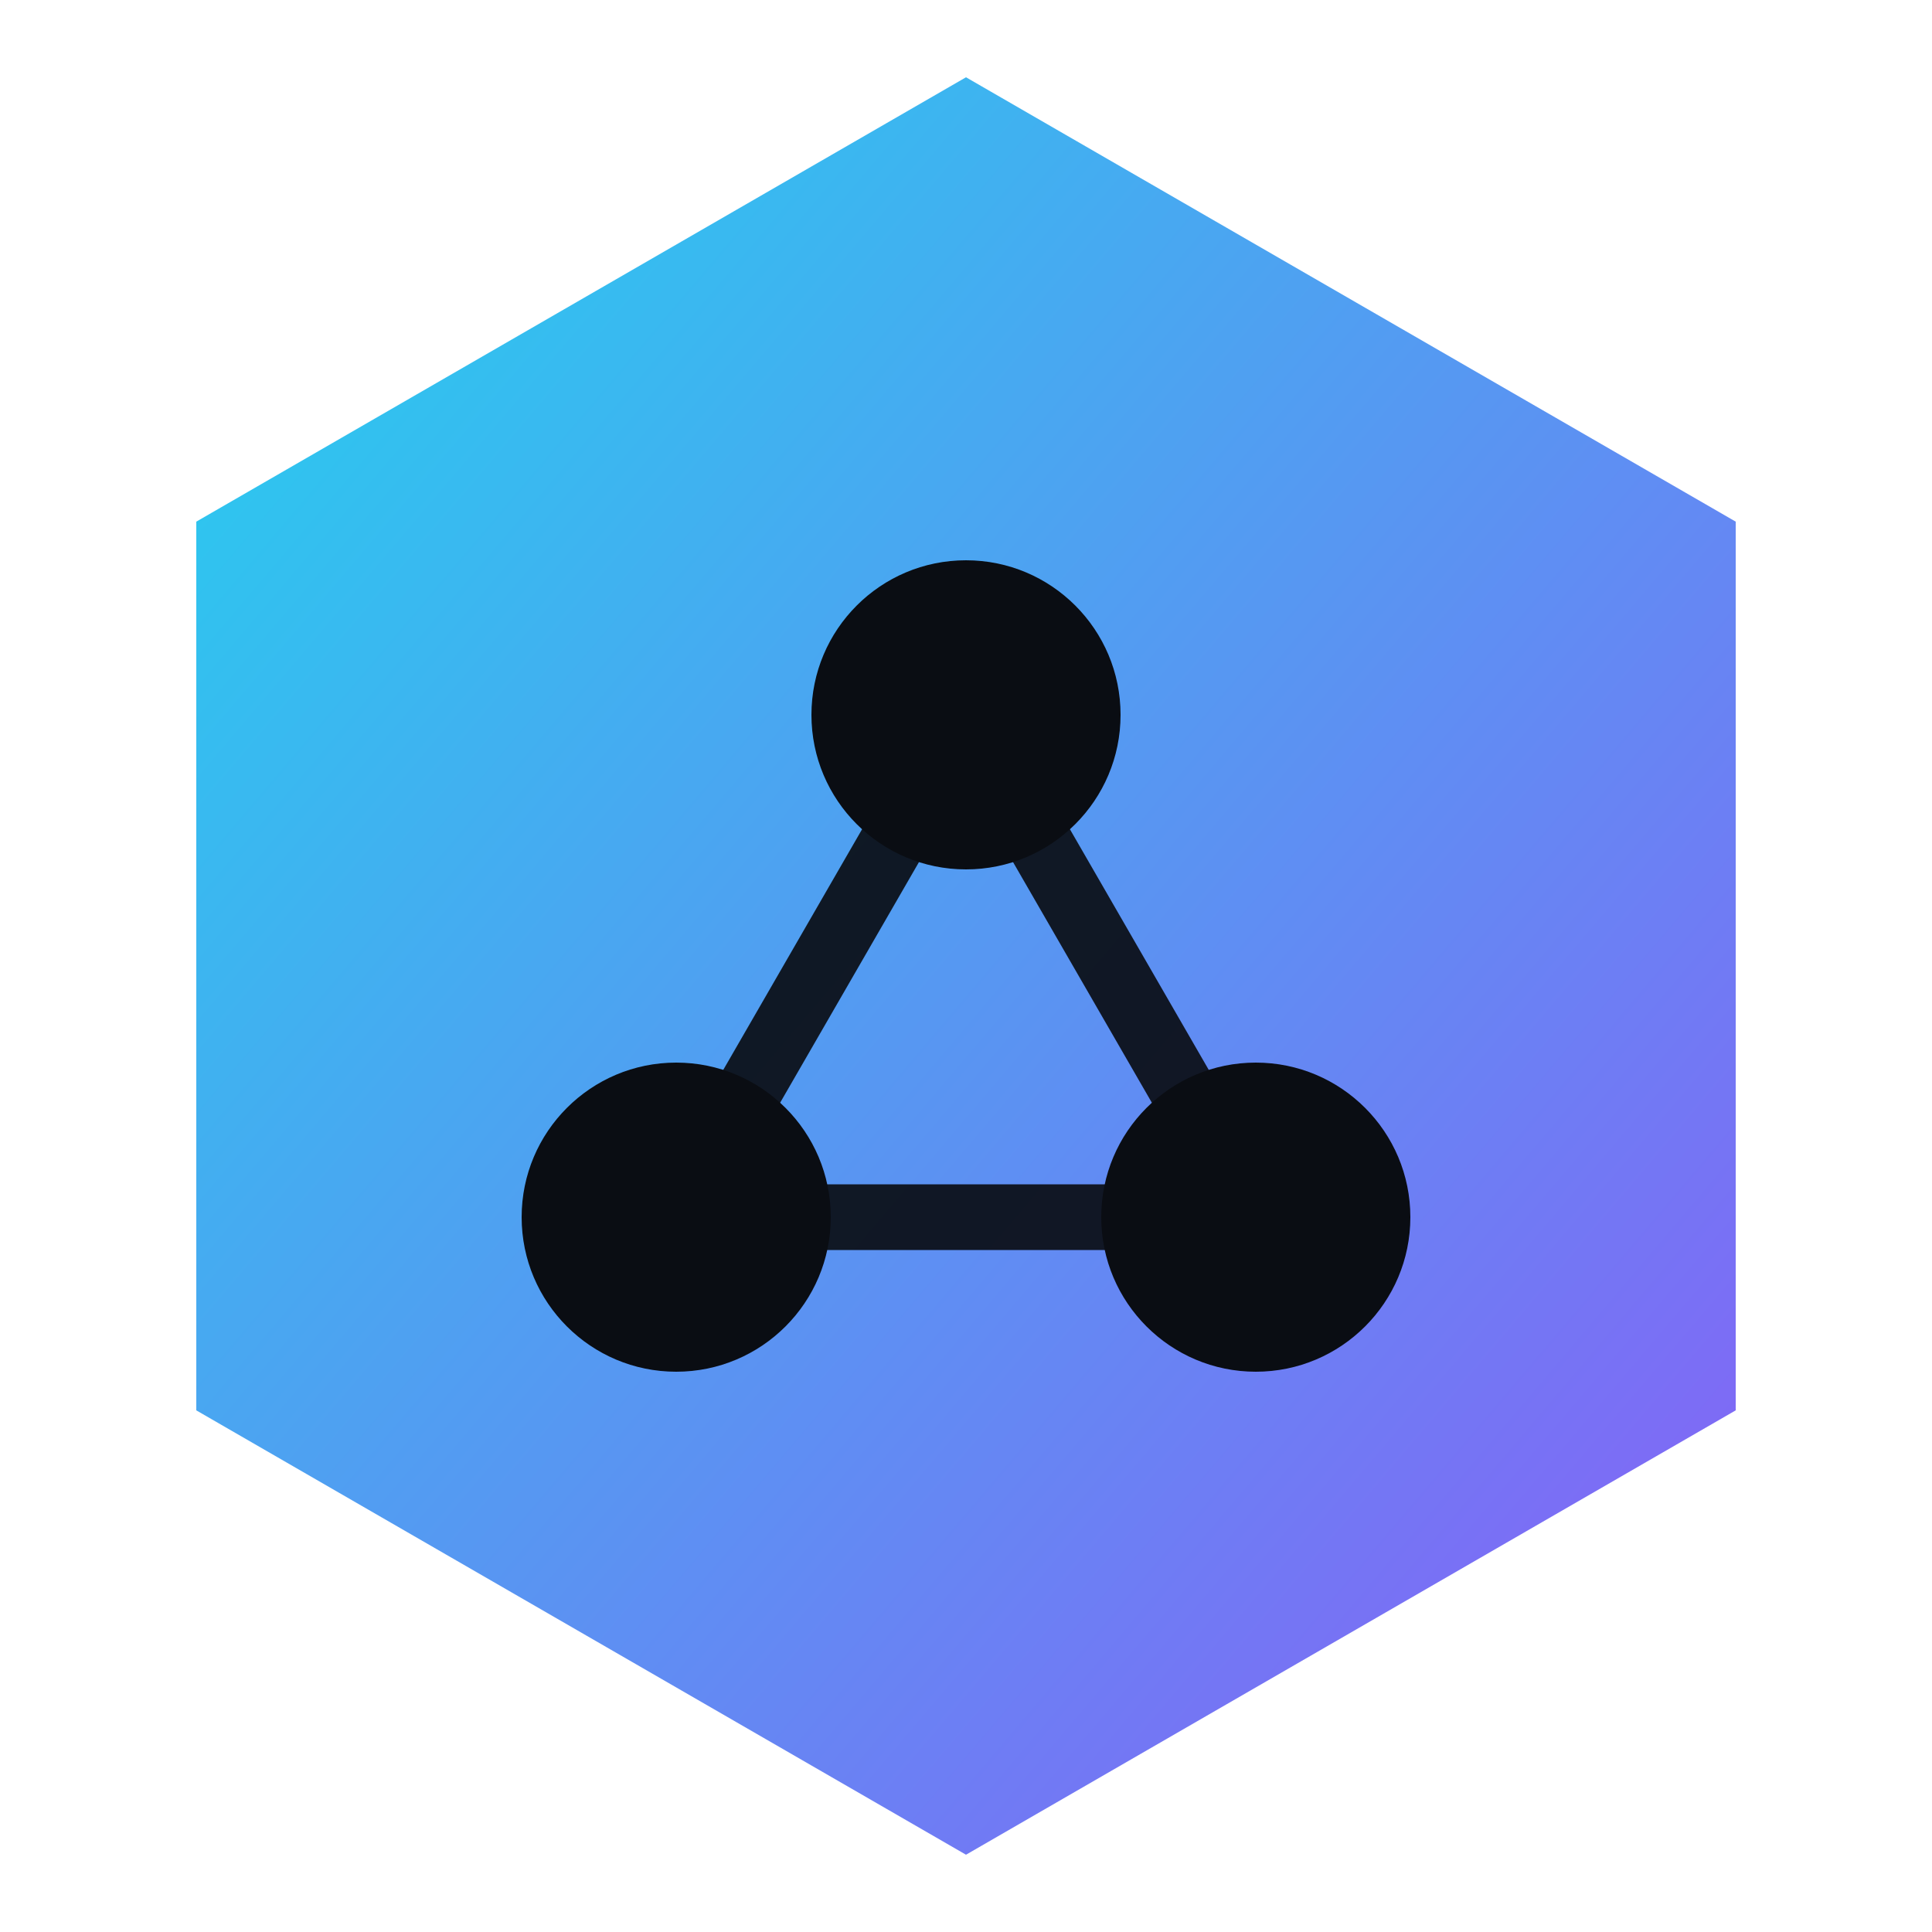
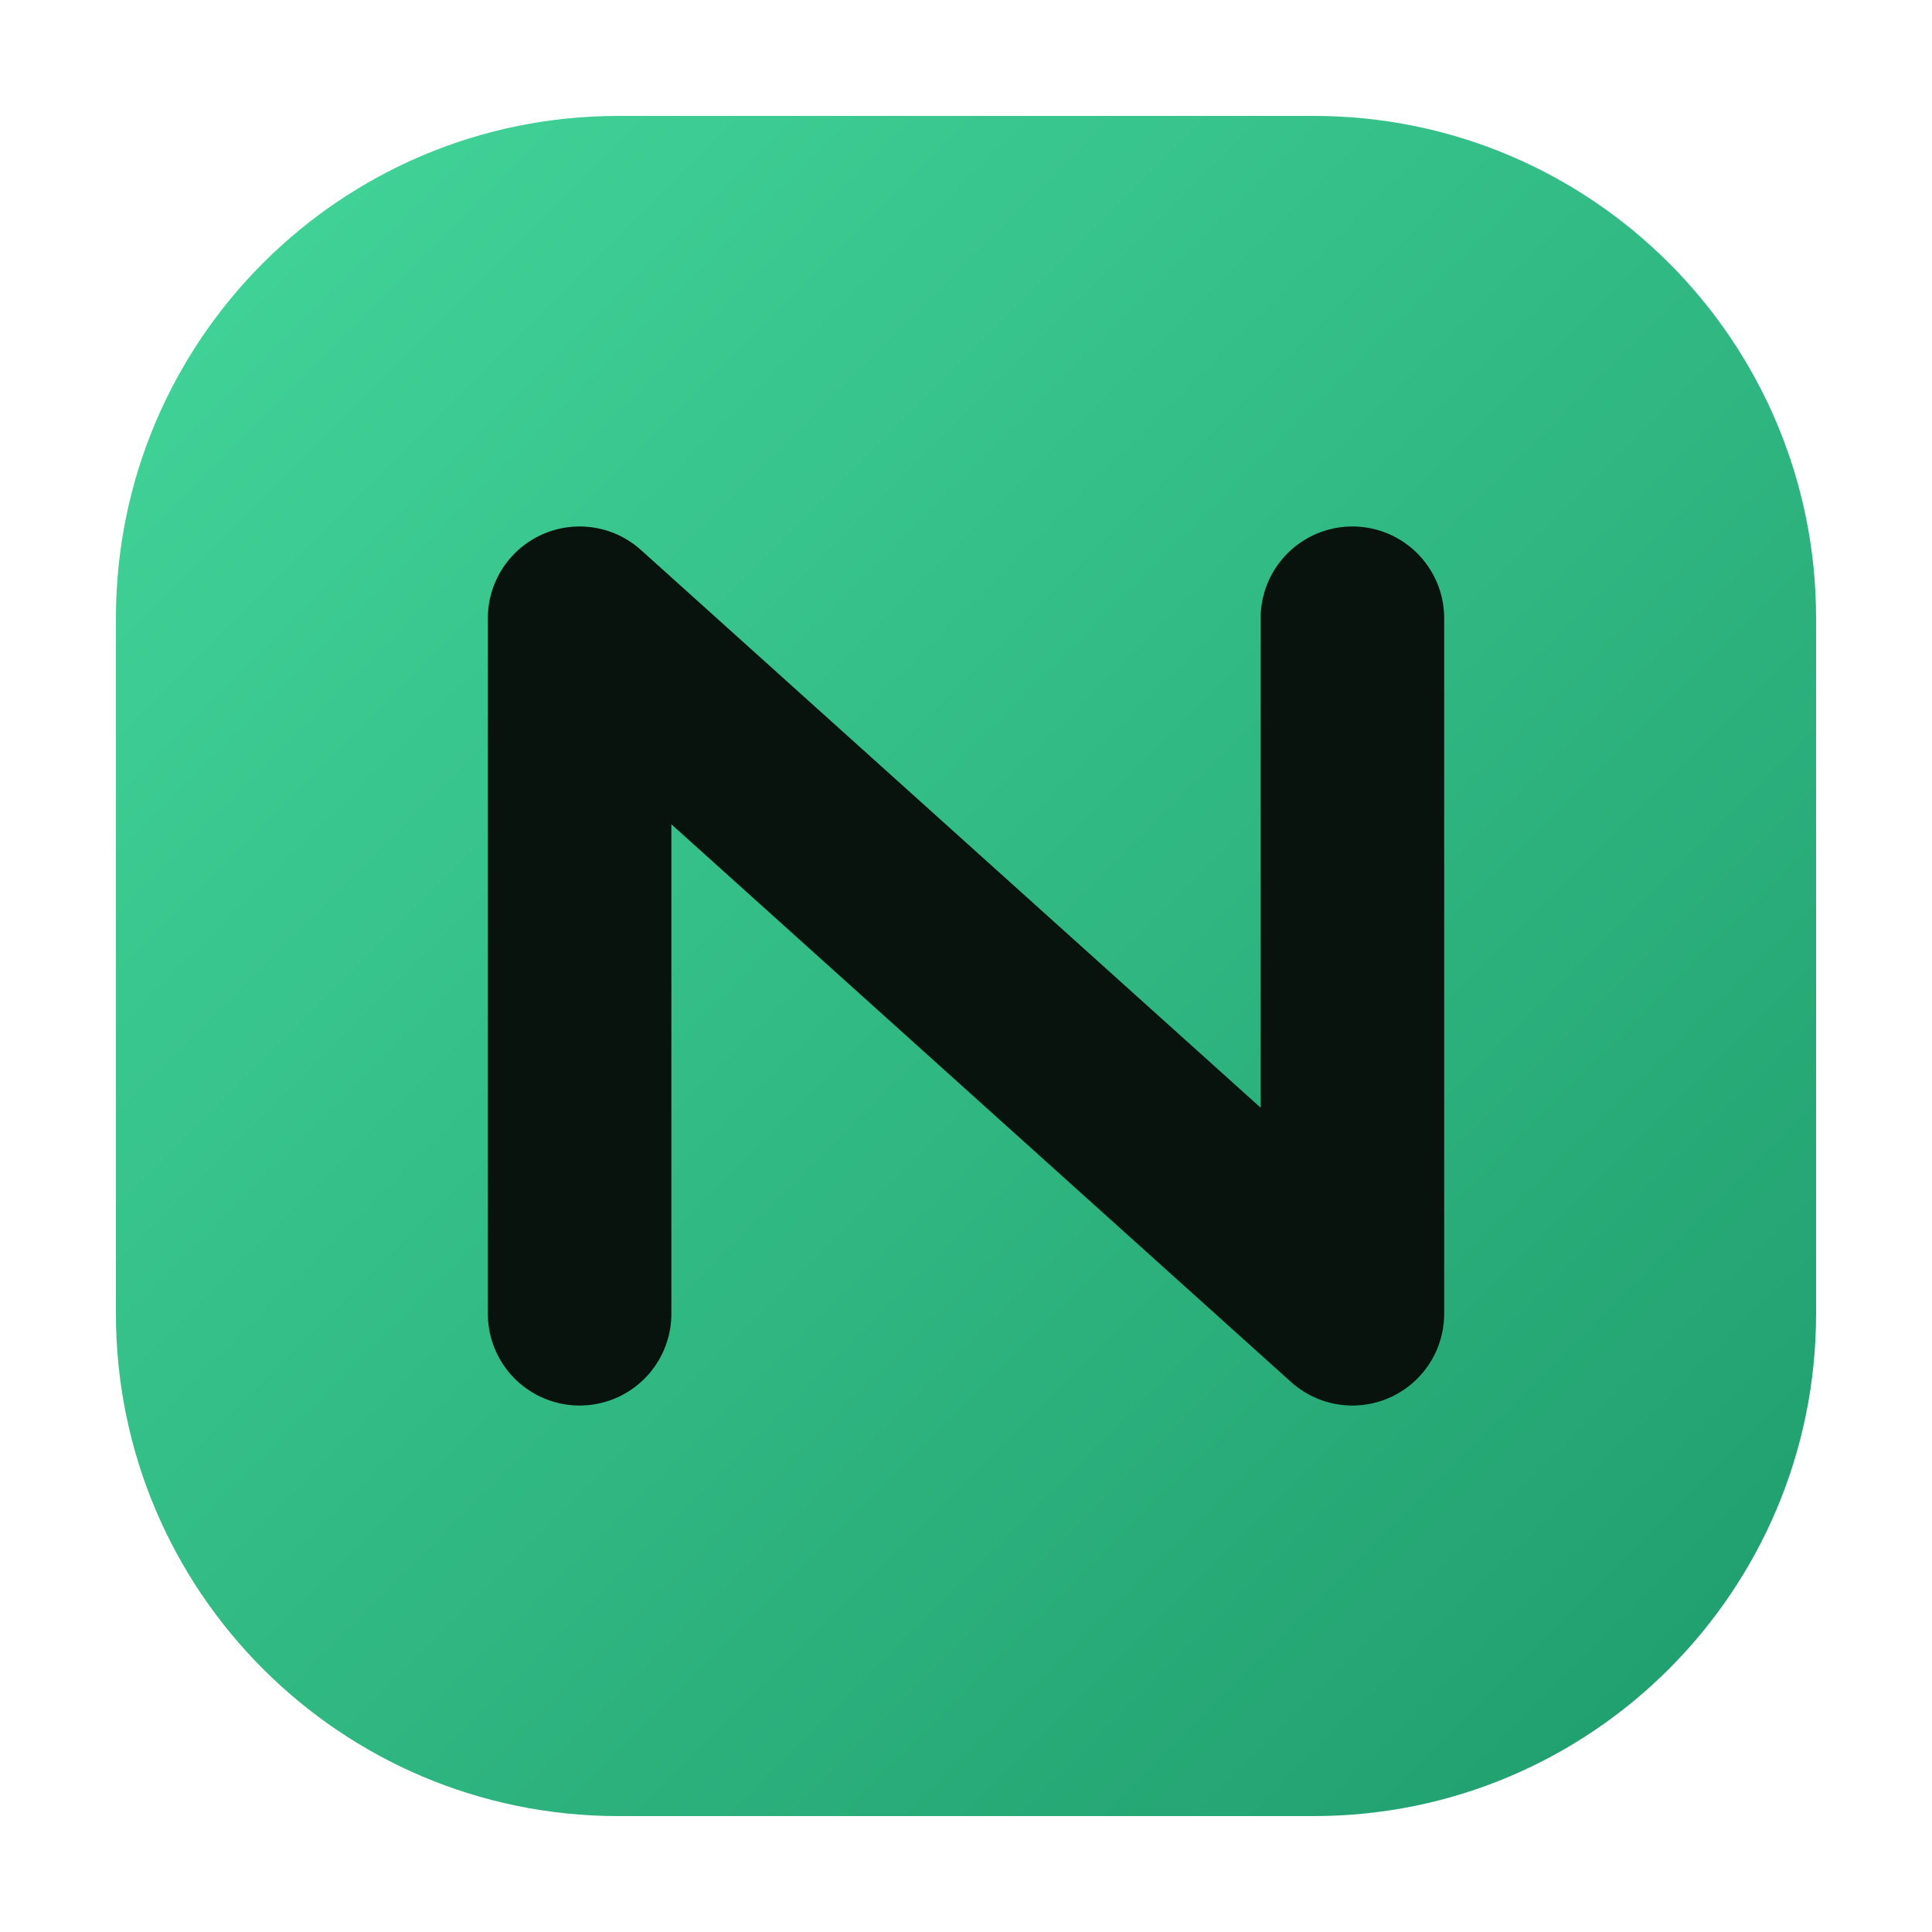
- <svg xmlns="http://www.w3.org/2000/svg" viewBox="0 0 100 100" role="img" aria-label="NexChat logo">
+ <svg xmlns="http://www.w3.org/2000/svg" viewBox="0 0 100 100" role="img" aria-label="NexChat">
  <defs>
-     <linearGradient id="ncGrad" x1="0%" y1="0%" x2="100%" y2="100%">
-       <stop offset="0%" stop-color="#22d3ee" />
-       <stop offset="100%" stop-color="#8b5cf6" />
+     <linearGradient id="g" x1="0" y1="0" x2="1" y2="1">
+       <stop offset="0" stop-color="#43D69B" />
+       <stop offset="1" stop-color="#1F9C6C" />
    </linearGradient>
  </defs>
-   <polygon points="50,4 89.84,27 89.84,73 50,96 10.16,73 10.16,27" fill="url(#ncGrad)" />
-   <g stroke="#0a0d13" stroke-width="3.4" stroke-linecap="round" opacity="0.92">
-     <line x1="50" y1="37" x2="35" y2="63" />
-     <line x1="50" y1="37" x2="65" y2="63" />
-     <line x1="35" y1="63" x2="65" y2="63" />
-   </g>
-   <circle cx="50" cy="37" r="8" fill="#0a0d13" />
-   <circle cx="35" cy="63" r="8" fill="#0a0d13" />
-   <circle cx="65" cy="63" r="8" fill="#0a0d13" />
+   <rect x="6" y="6" width="88" height="88" rx="26" fill="url(#g)" />
+   <path d="M30 68V32l40 36V32" fill="none" stroke="#08130E" stroke-width="9.5" stroke-linecap="round" stroke-linejoin="round" />
</svg>
